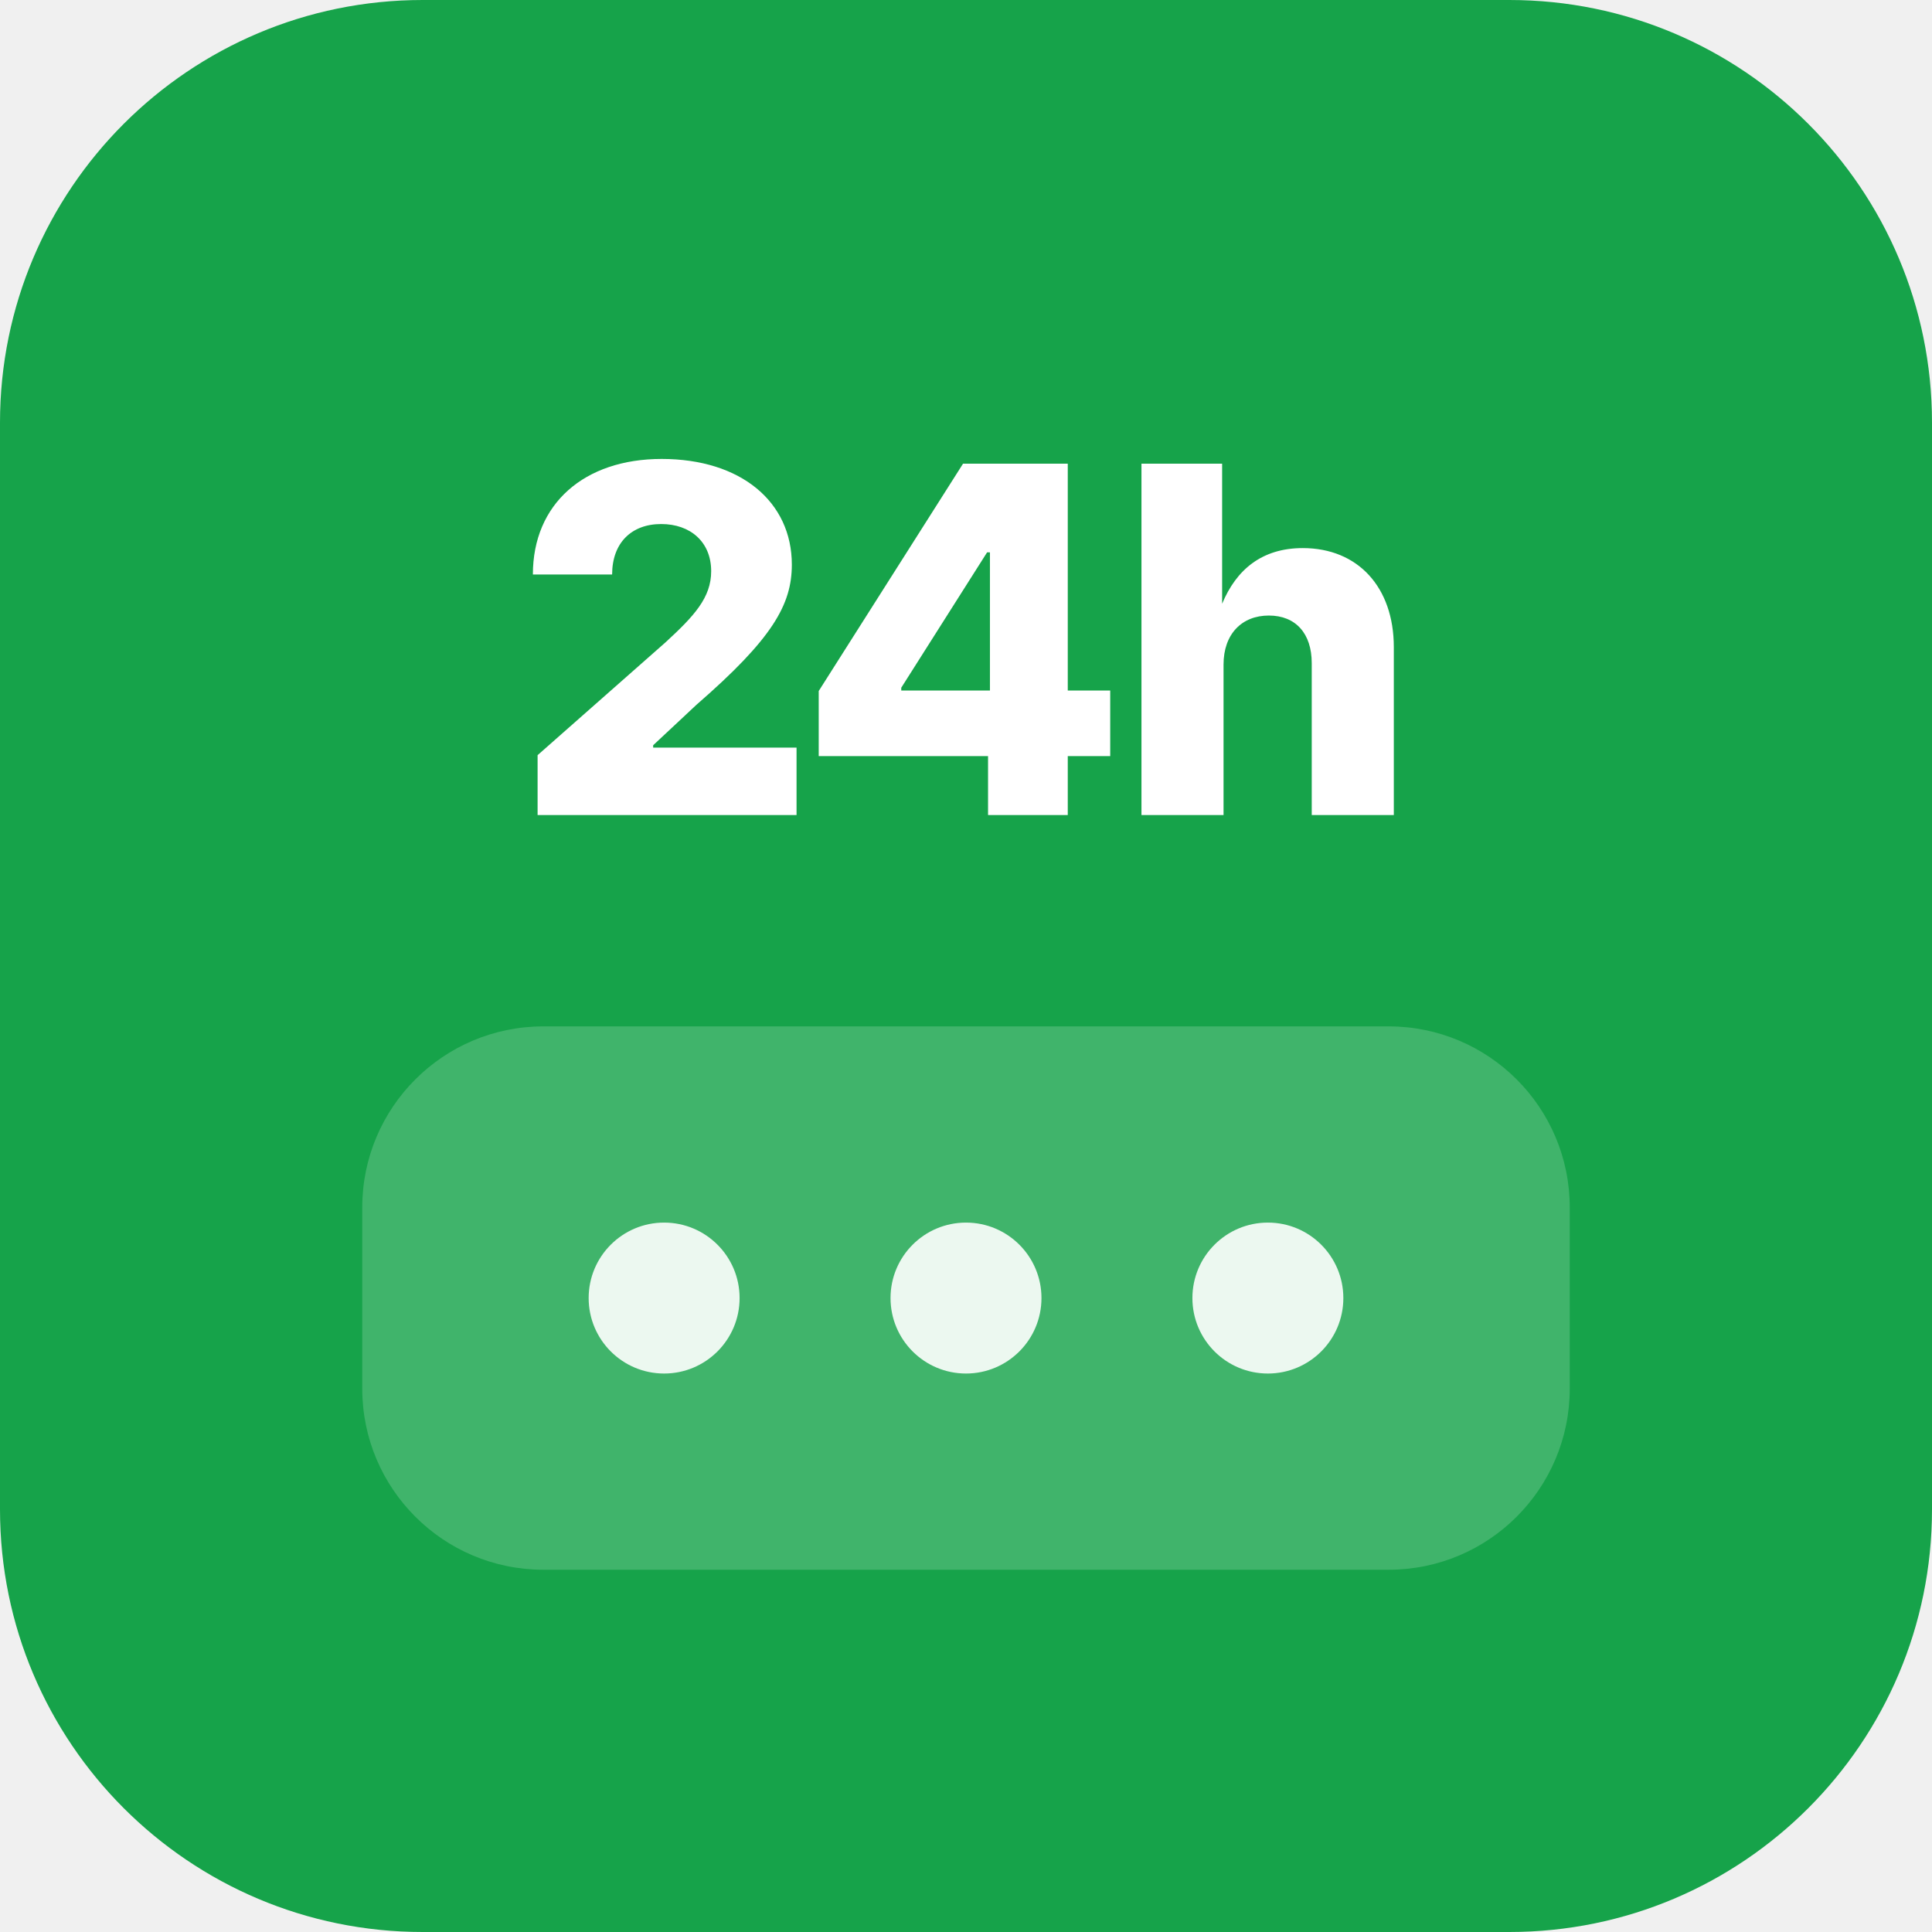
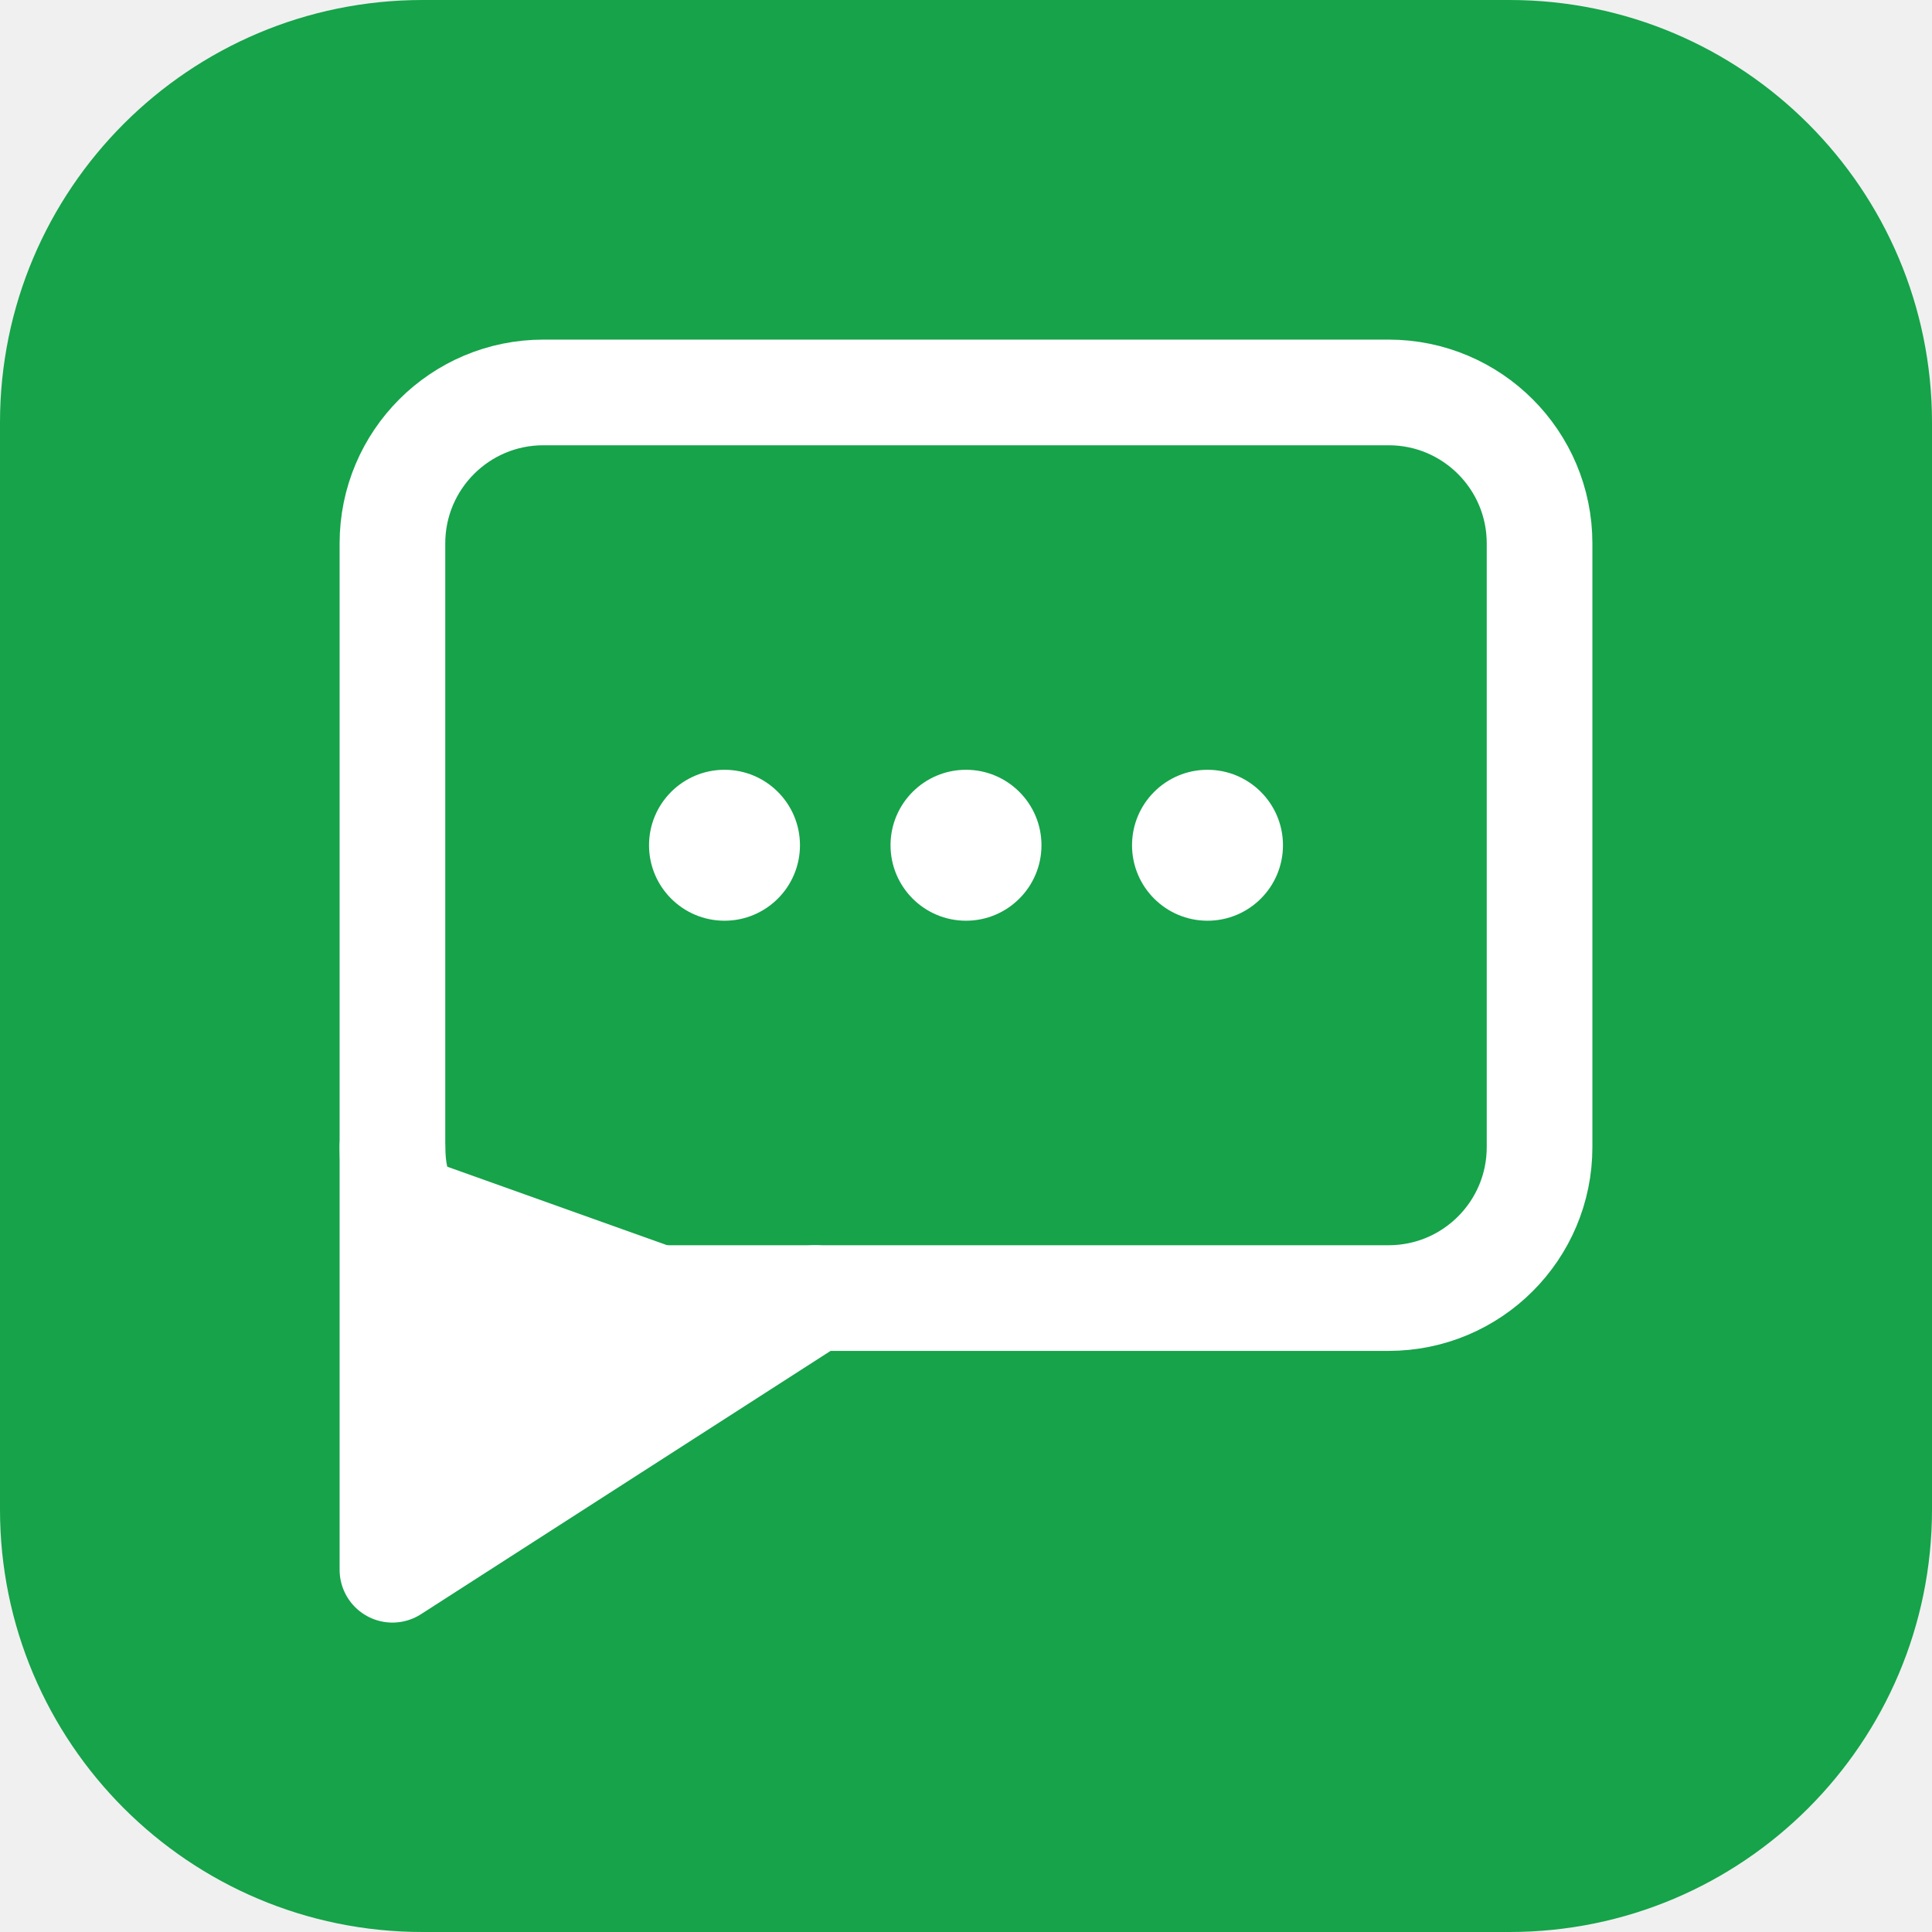
<svg xmlns="http://www.w3.org/2000/svg" viewBox="0 0 64 64">
  <rect width="64" height="64" rx="14" fill="#16a34a" />
-   <text x="32" y="27" text-anchor="middle" font-family="system-ui,-apple-system,sans-serif" font-size="16" font-weight="800" fill="white" letter-spacing="-0.5">24h</text>
-   <rect x="12" y="34" width="40" height="18" rx="6" fill="rgba(255,255,255,0.18)" />
-   <circle cx="22" cy="43" r="2.5" fill="white" opacity="0.9" />
-   <circle cx="32" cy="43" r="2.5" fill="white" opacity="0.9" />
-   <circle cx="42" cy="43" r="2.5" fill="white" opacity="0.9" />
+   <rect x="13" y="13" width="38" height="30" rx="5" fill="none" stroke="white" stroke-width="3.5" stroke-linejoin="round" />
+   <polyline points="13,38 13,52 27,43" fill="white" stroke="white" stroke-width="3.5" stroke-linejoin="round" stroke-linecap="round" />
+   <circle cx="24" cy="28" r="2.5" fill="white" />
+   <circle cx="32" cy="28" r="2.5" fill="white" />
+   <circle cx="40" cy="28" r="2.5" fill="white" />
</svg>
